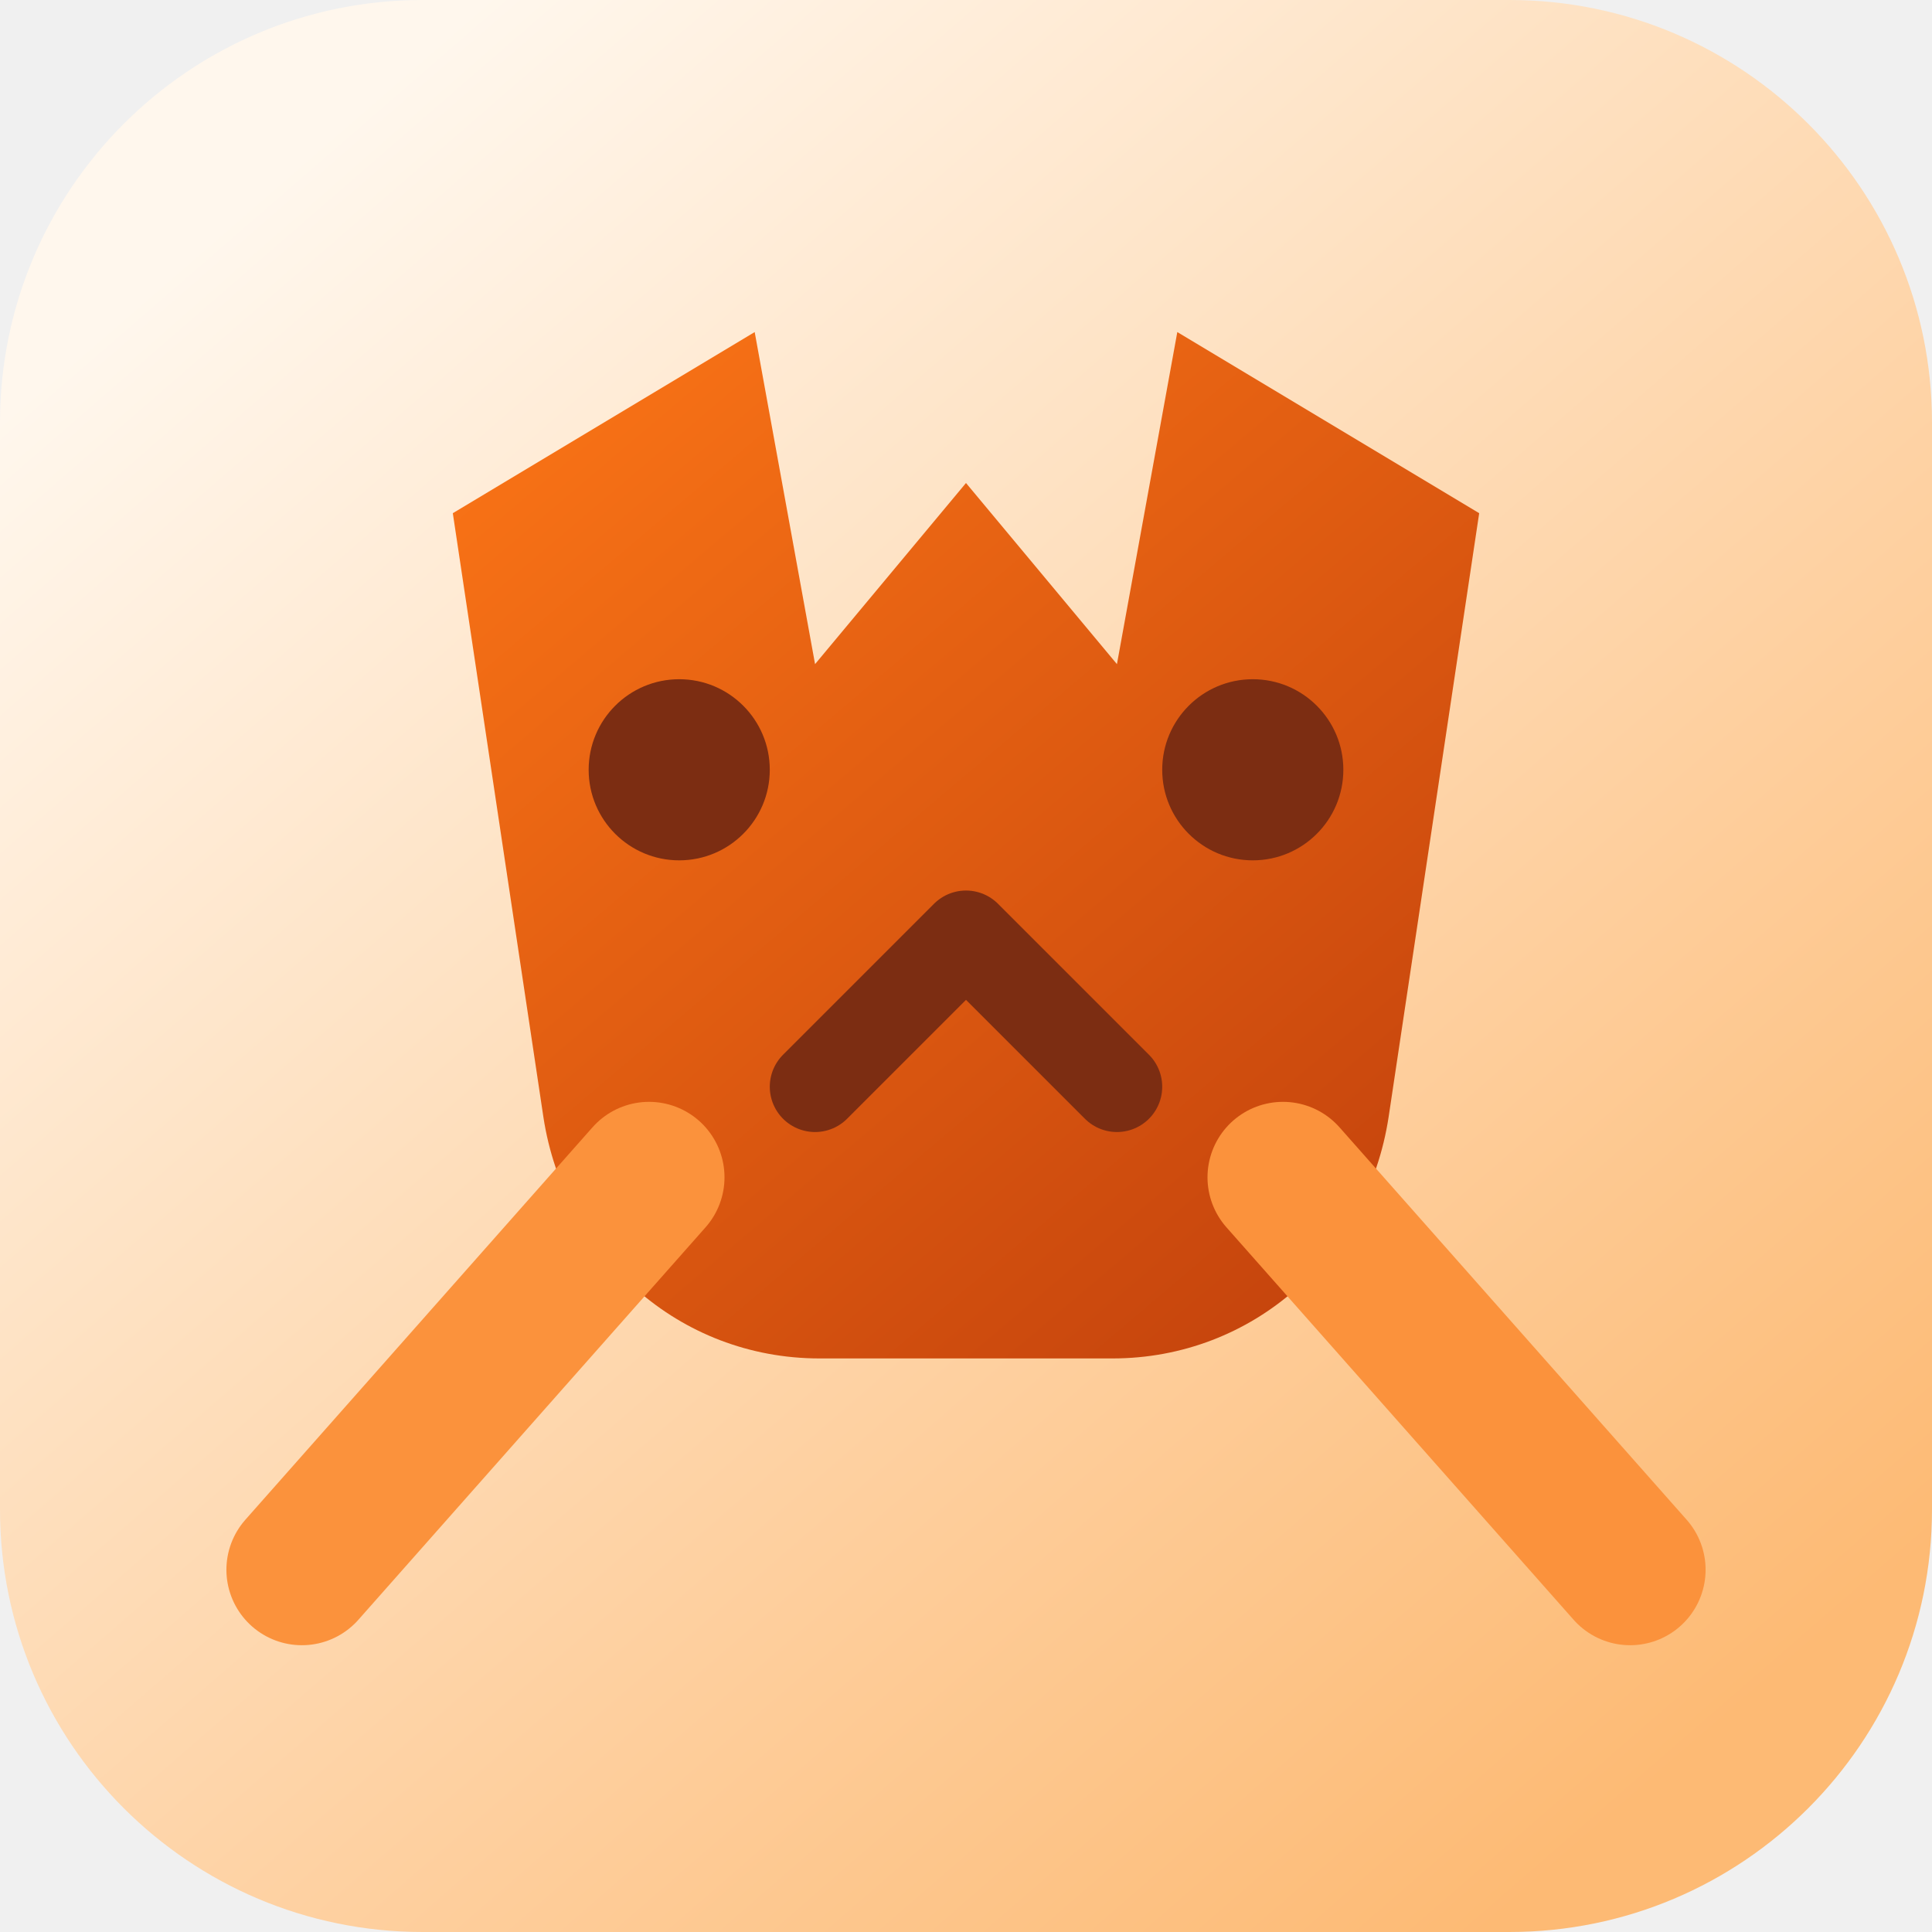
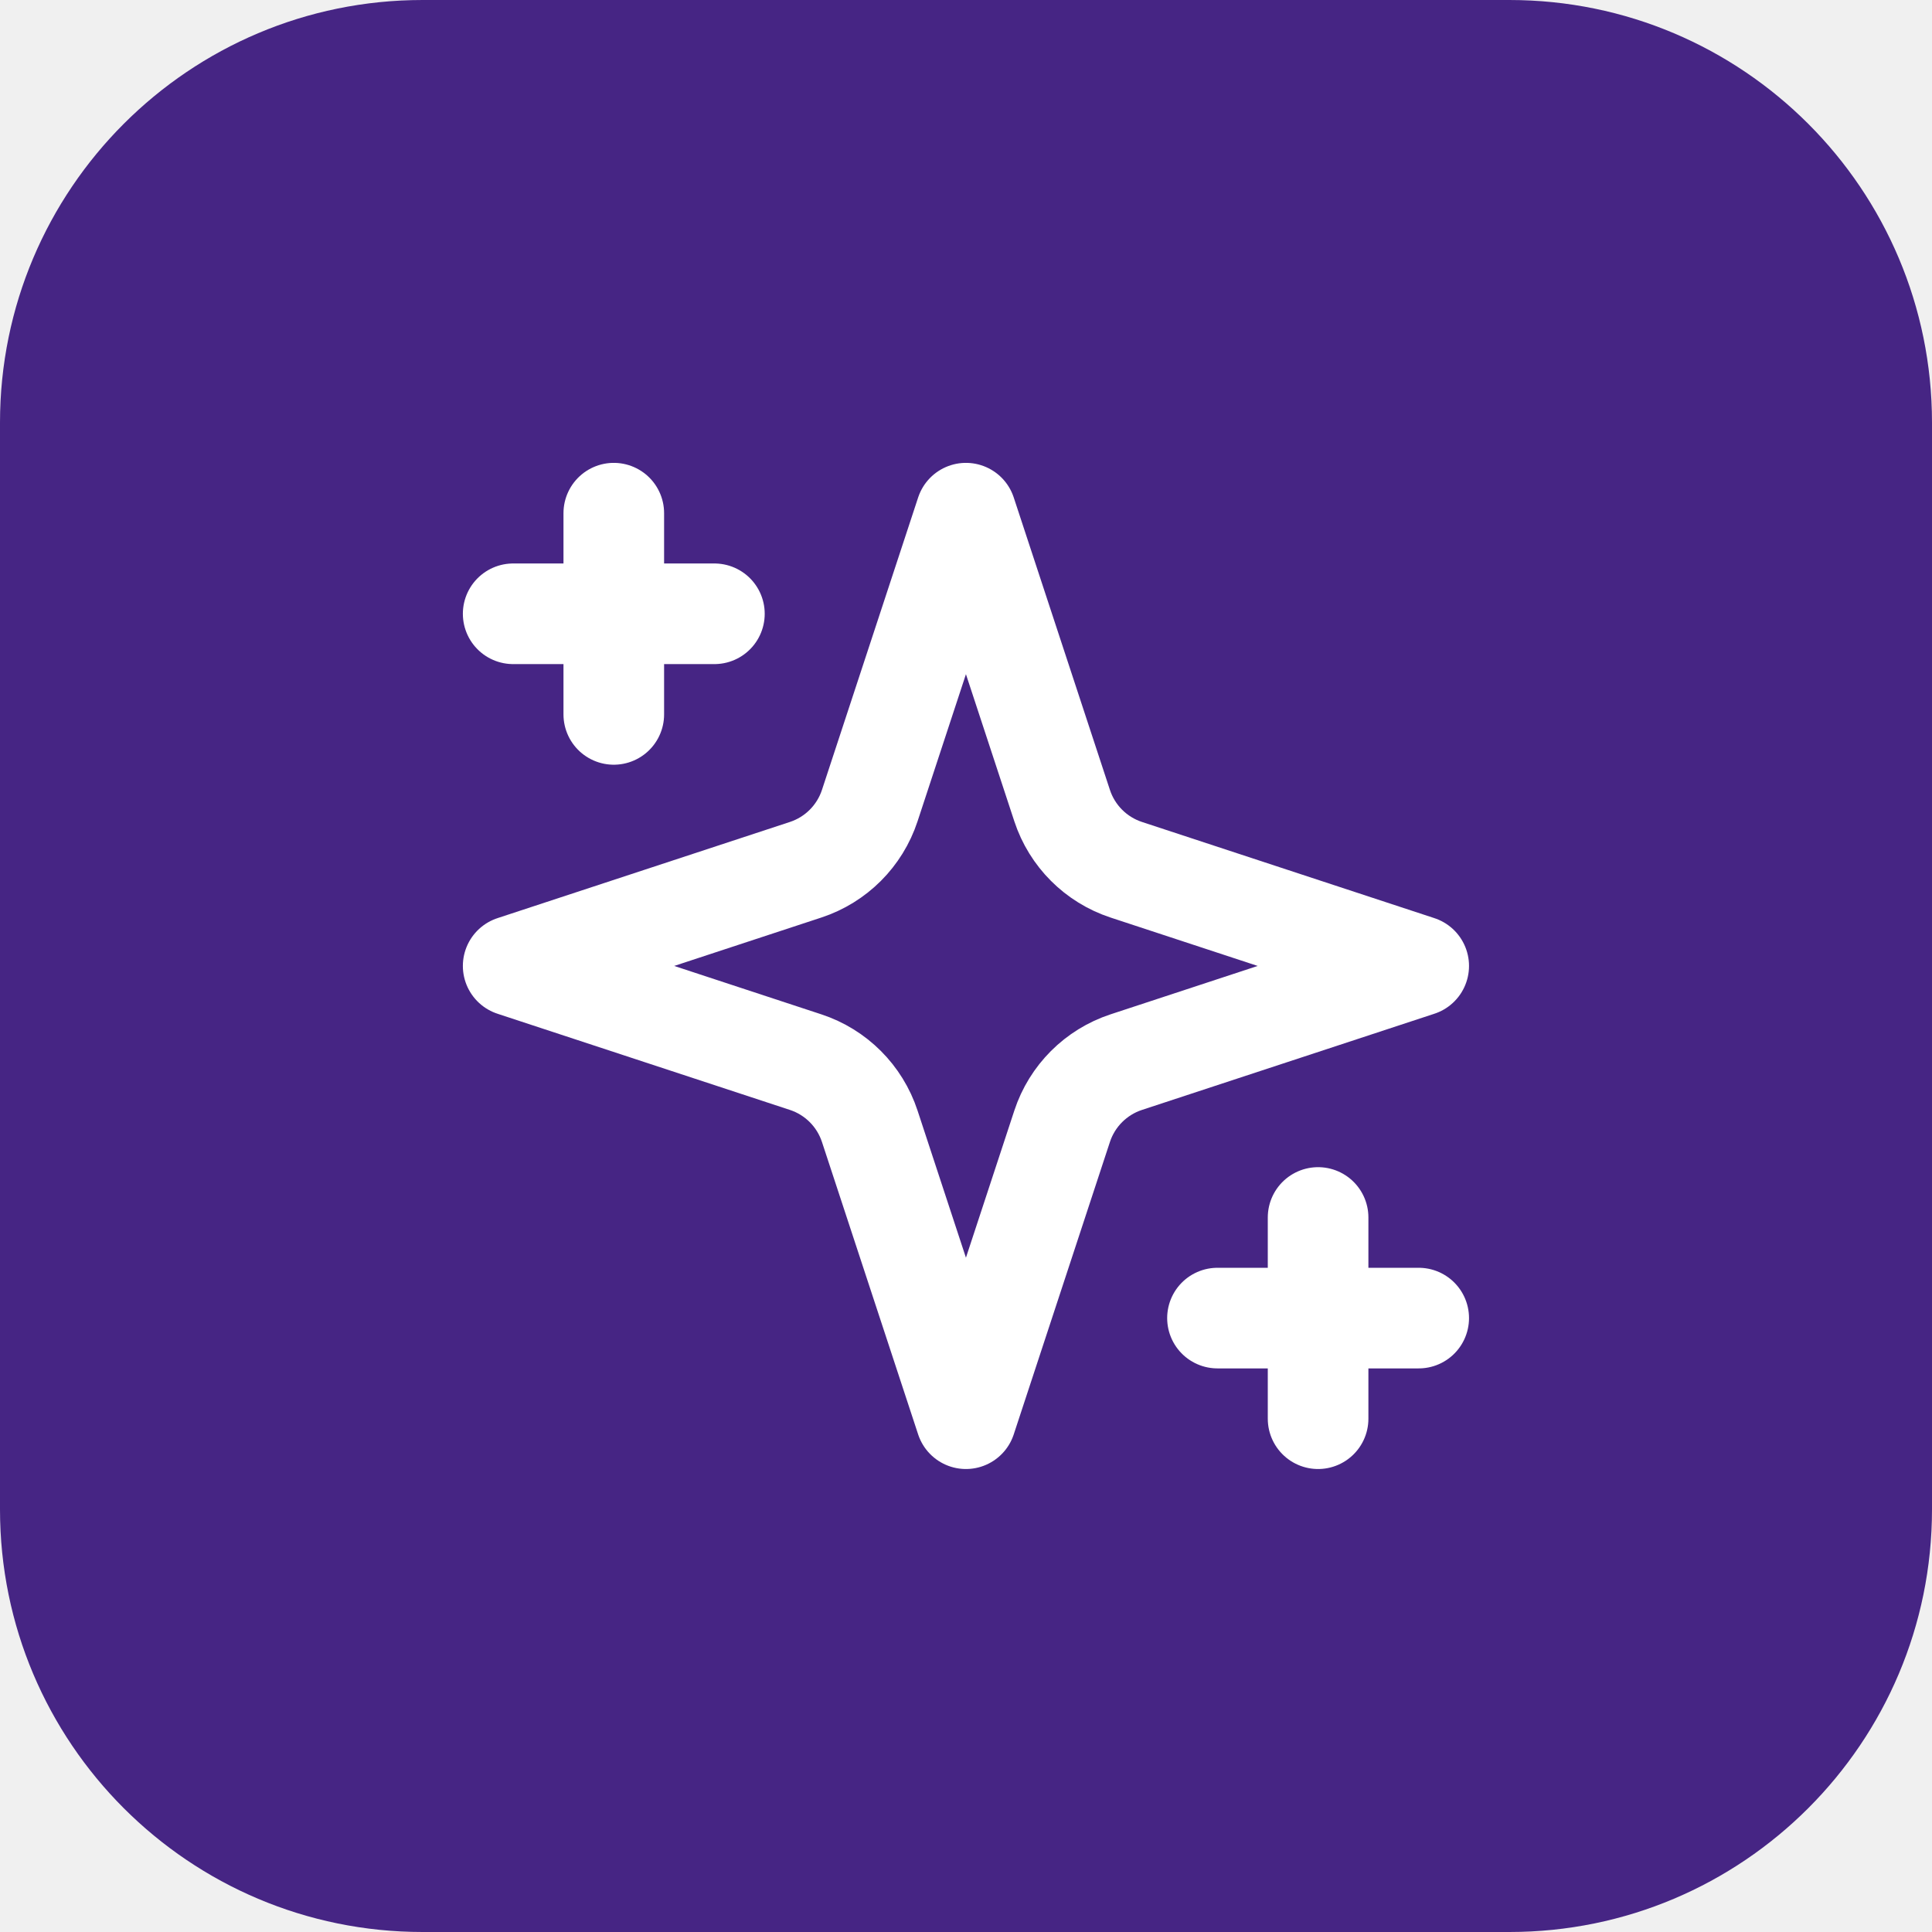
<svg xmlns="http://www.w3.org/2000/svg" width="128" height="128" viewBox="0 0 128 128" fill="none">
-   <rect width="128" height="128" rx="28" fill="url(#bg)" />
-   <path d="M30 34L50 22L54 44L64 32L74 44L78 22L98 34L92 74C90.6 83.2 83 90 73.7 90H54.3C45 90 37.4 83.2 36 74L30 34Z" fill="url(#face)" />
-   <path d="M45 57C48.314 57 51 54.314 51 51C51 47.686 48.314 45 45 45C41.686 45 39 47.686 39 51C39 54.314 41.686 57 45 57Z" fill="#7C2D12" />
-   <path d="M83 57C86.314 57 89 54.314 89 51C89 47.686 86.314 45 83 45C79.686 45 77 47.686 77 51C77 54.314 79.686 57 83 57Z" fill="#7C2D12" />
-   <path d="M54 72L64 62L74 72" stroke="#7C2D12" stroke-width="6" stroke-linecap="round" stroke-linejoin="round" />
-   <path d="M20 104L43 78" stroke="#FB923C" stroke-width="10" stroke-linecap="round" />
-   <path d="M108 104L85 78" stroke="#FB923C" stroke-width="10" stroke-linecap="round" />
-   <defs>
-     <linearGradient id="bg" x1="18" y1="12" x2="110" y2="118" gradientUnits="userSpaceOnUse">
-       <stop stop-color="#FFF7ED" />
-       <stop offset="1" stop-color="#FDBA74" />
-     </linearGradient>
-     <linearGradient id="face" x1="36" y1="24" x2="92" y2="90" gradientUnits="userSpaceOnUse">
-       <stop stop-color="#F97316" />
-       <stop offset="1" stop-color="#C2410C" />
-     </linearGradient>
-   </defs>
+   <rect width="128" height="128" rx="28" fill="#462584" />
+   <g transform="translate(24, 24) scale(3.333)" stroke="white" stroke-width="2" stroke-linecap="round" stroke-linejoin="round" fill="none">
+     <path d="m12 3-1.912 5.813a2 2 0 0 1-1.275 1.275L3 12l5.813 1.912a2 2 0 0 1 1.275 1.275L12 21l1.912-5.813a2 2 0 0 1 1.275-1.275L21 12l-5.813-1.912a2 2 0 0 1-1.275-1.275L12 3Z" />
+     <path d="M5 3v4" />
+     <path d="M19 17v4" />
+     <path d="M3 5h4" />
+     <path d="M17 19h4" />
+   </g>
</svg>
